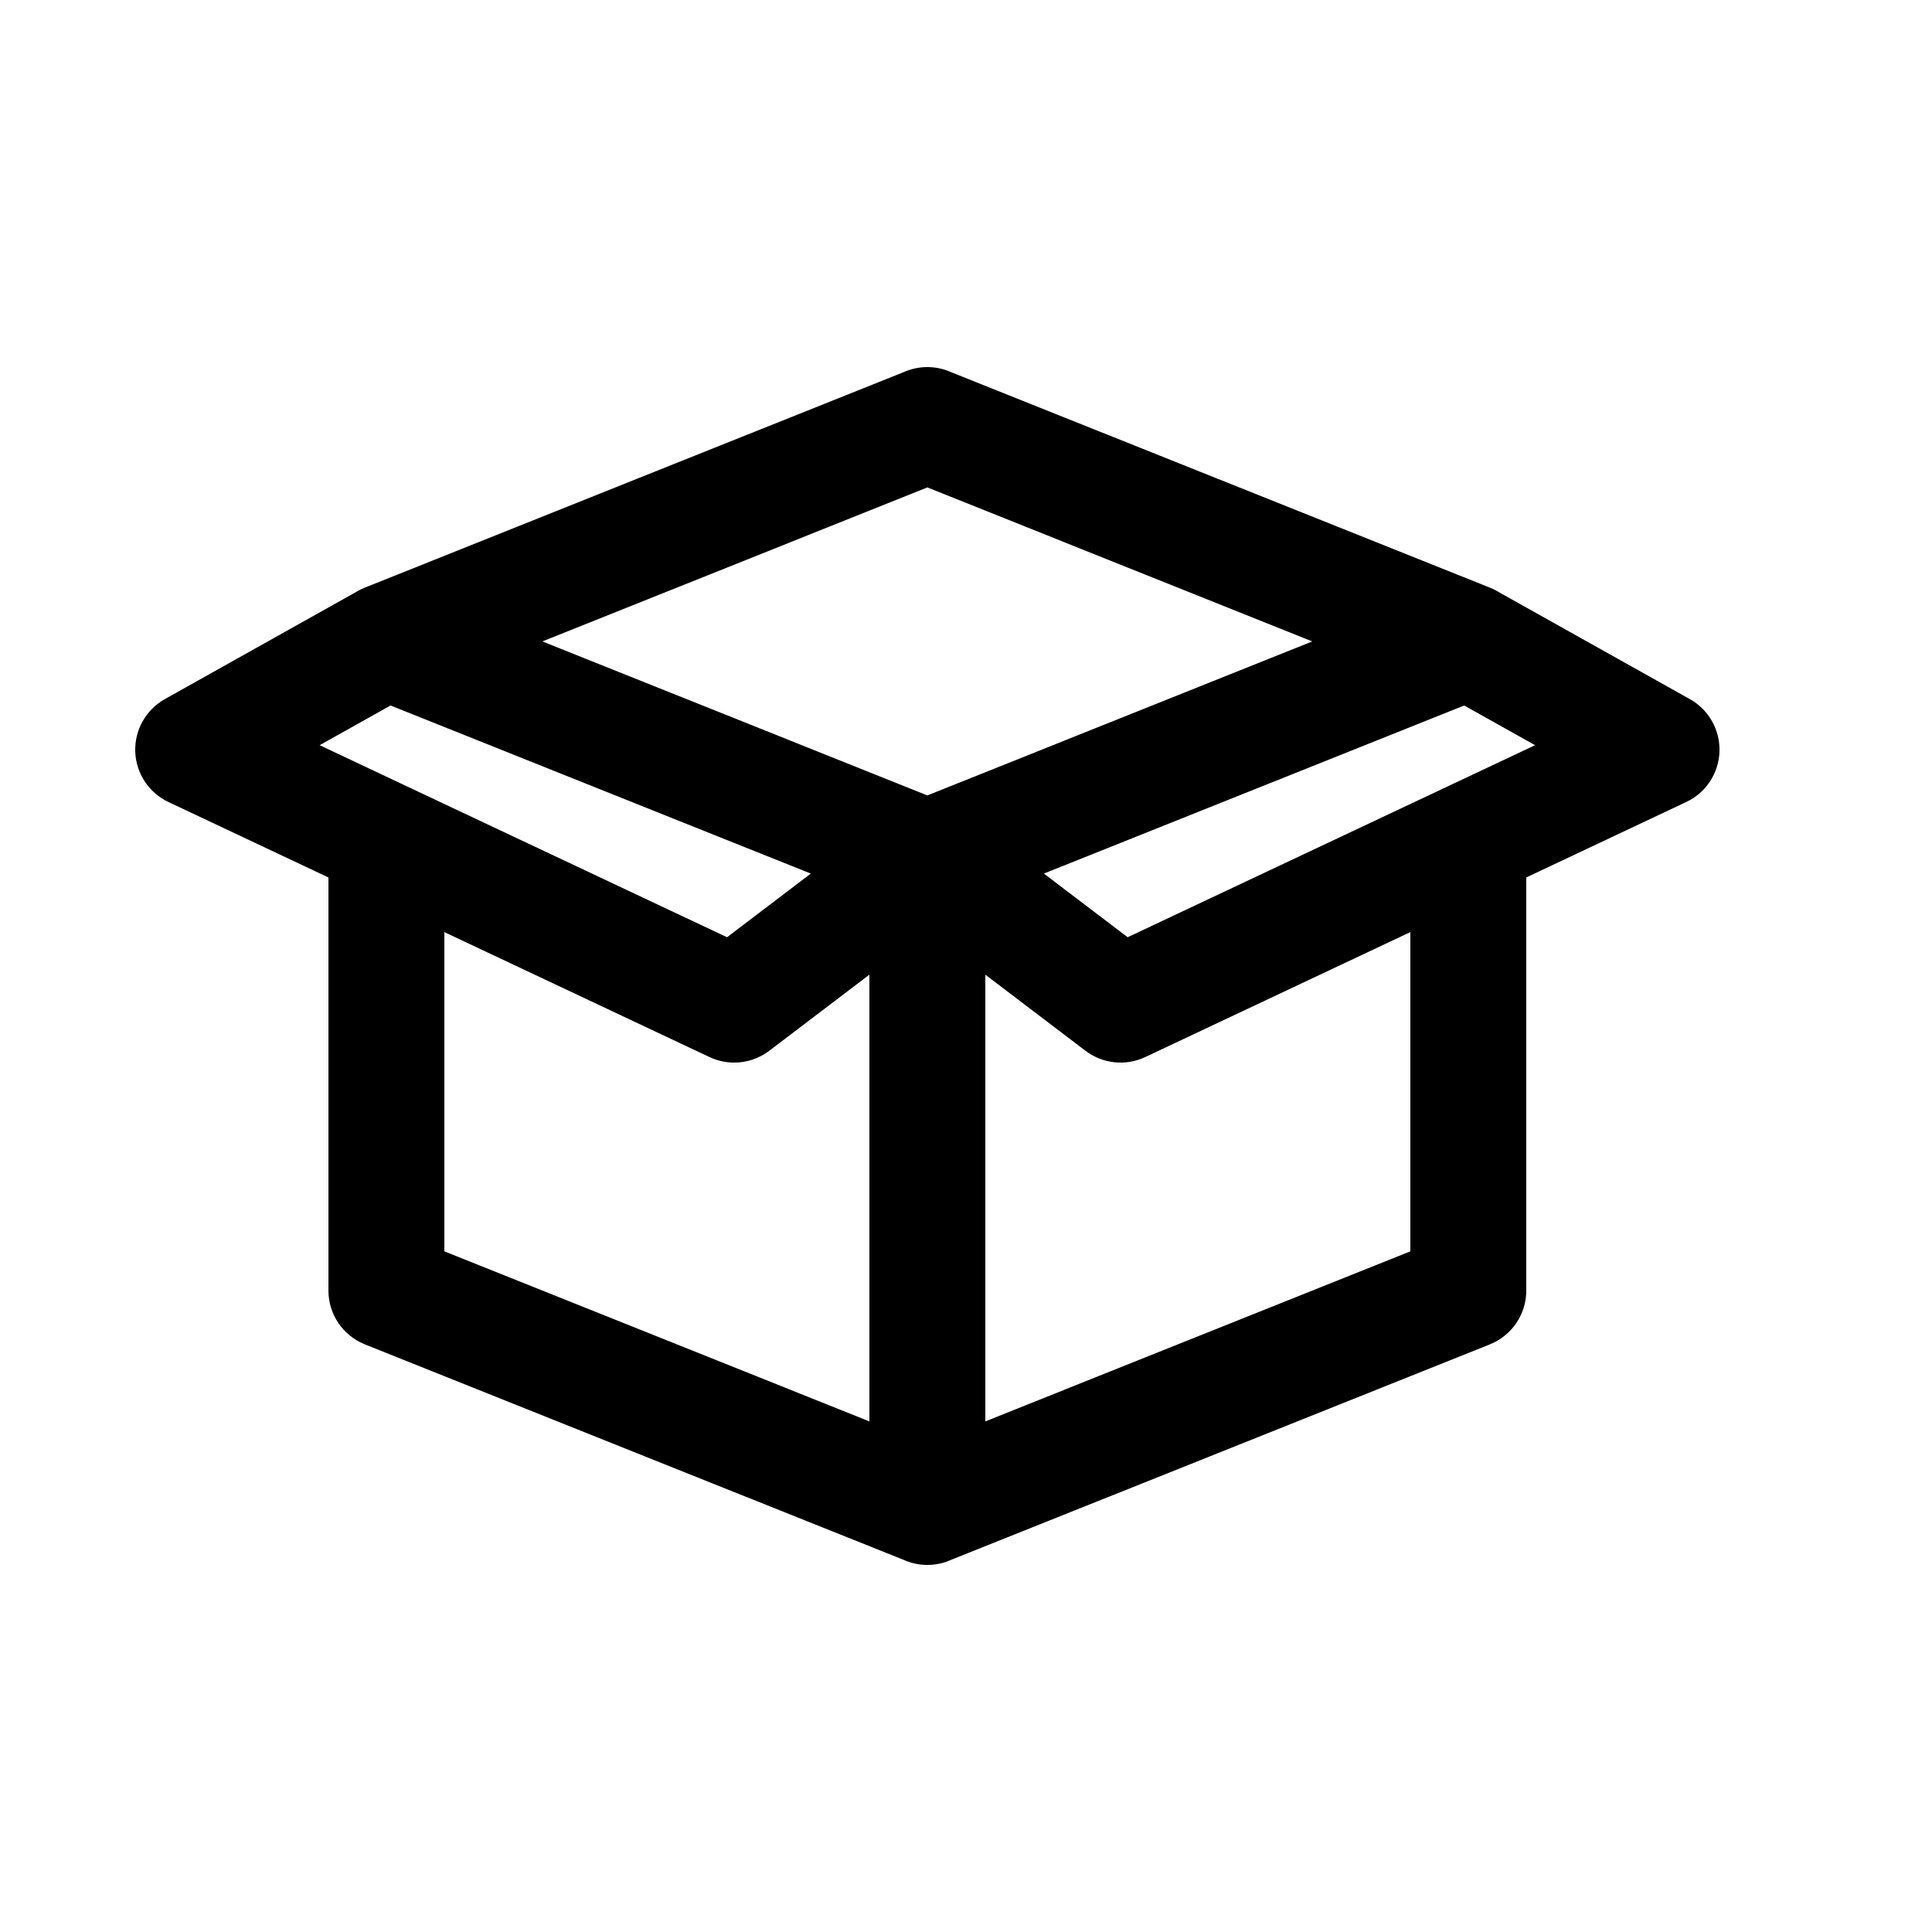
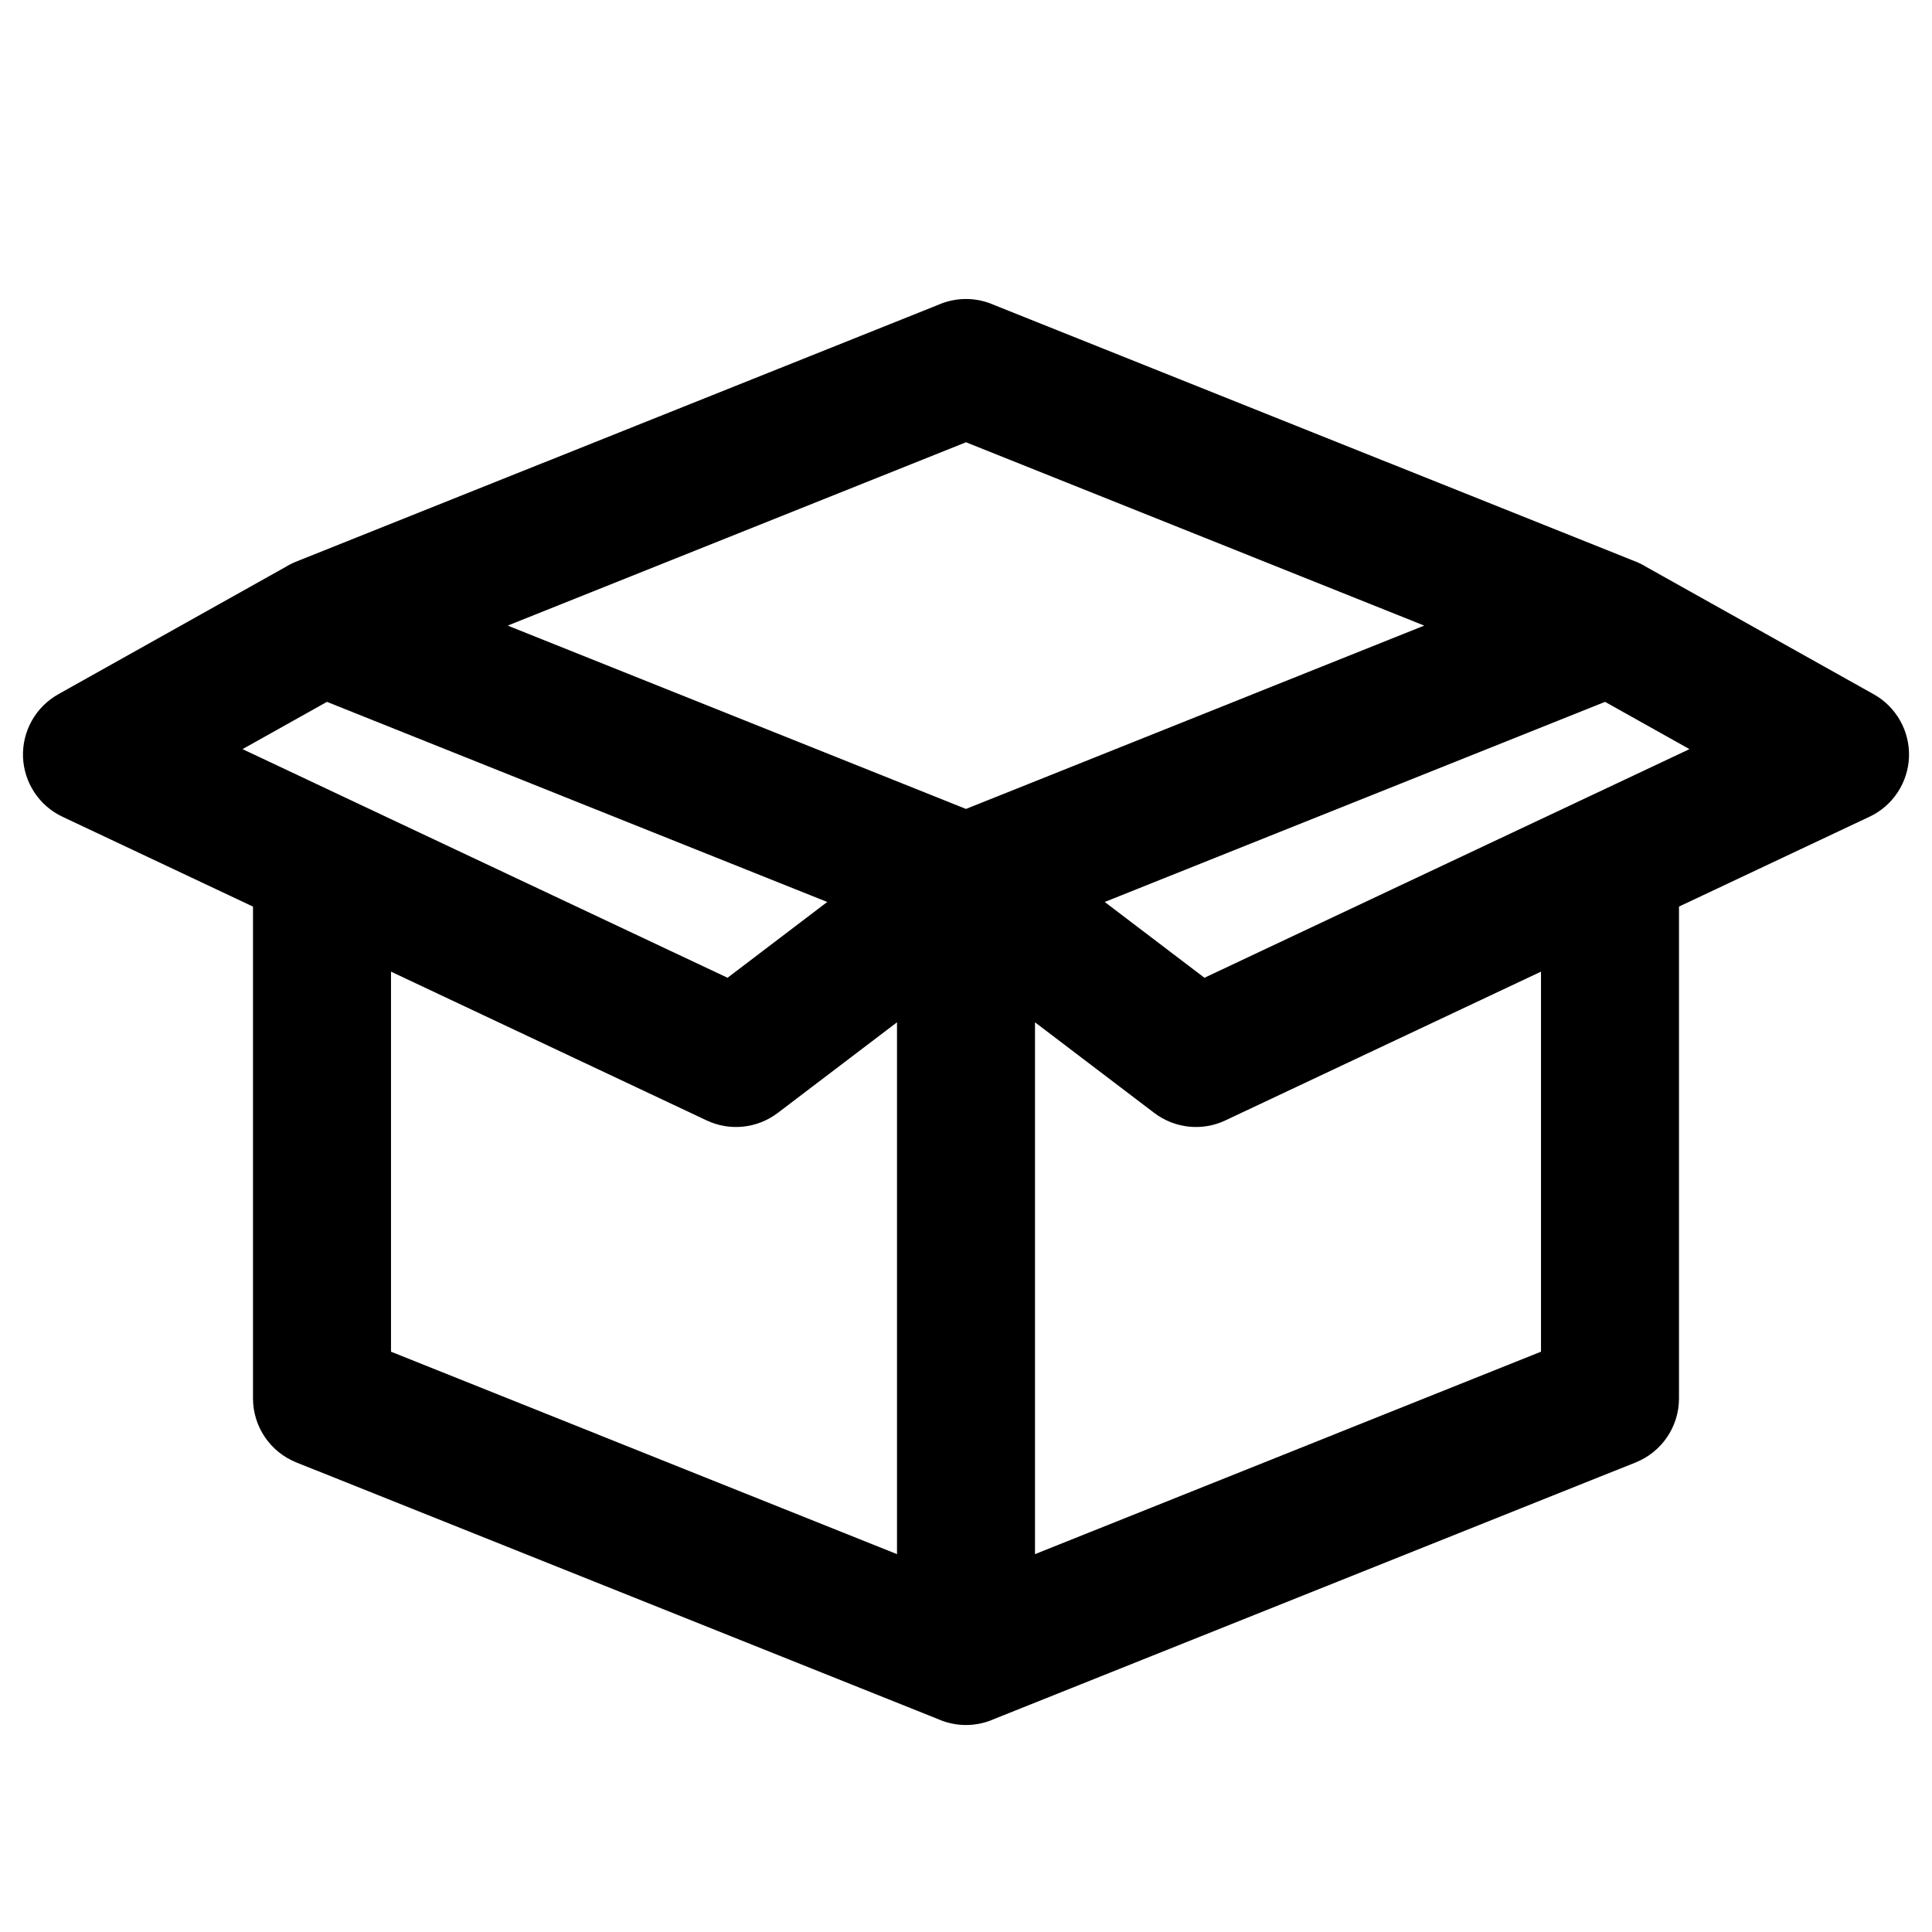
- <svg xmlns="http://www.w3.org/2000/svg" width="800px" height="800px" viewBox="0 -0.5 25 25" fill="none">
+ <svg xmlns="http://www.w3.org/2000/svg" width="800px" height="800px" viewBox="1.5 3.5 21 16" fill="none">
  <path d="M12.75 10.6C12.75 10.186 12.414 9.85 12 9.85C11.586 9.85 11.25 10.186 11.25 10.6H12.75ZM12 19H11.25C11.25 19.249 11.373 19.482 11.579 19.621C11.786 19.761 12.047 19.789 12.278 19.696L12 19ZM19 16.2L19.279 16.896C19.563 16.782 19.75 16.507 19.75 16.2H19ZM19.75 10.379C19.75 9.965 19.414 9.629 19 9.629C18.586 9.629 18.25 9.965 18.25 10.379H19.75ZM12.454 10.003C12.124 9.752 11.653 9.816 11.403 10.146C11.152 10.476 11.216 10.947 11.546 11.197L12.454 10.003ZM14.5 12.5L14.046 13.097C14.269 13.266 14.567 13.298 14.82 13.178L14.5 12.5ZM19.32 11.057C19.694 10.881 19.855 10.434 19.678 10.059C19.502 9.685 19.055 9.524 18.68 9.701L19.32 11.057ZM11.722 9.904C11.337 10.057 11.15 10.494 11.304 10.879C11.457 11.263 11.894 11.45 12.278 11.296L11.722 9.904ZM19.279 8.496C19.663 8.343 19.85 7.906 19.696 7.521C19.543 7.137 19.106 6.95 18.721 7.104L19.279 8.496ZM18.721 8.496C19.106 8.65 19.543 8.463 19.696 8.079C19.85 7.694 19.663 7.257 19.279 7.104L18.721 8.496ZM12.278 4.304C11.894 4.15 11.457 4.337 11.304 4.721C11.15 5.106 11.337 5.543 11.722 5.696L12.278 4.304ZM19.366 7.146C19.005 6.943 18.548 7.072 18.346 7.434C18.143 7.795 18.272 8.252 18.634 8.454L19.366 7.146ZM21.5 9.2L21.82 9.878C22.074 9.759 22.24 9.507 22.25 9.226C22.259 8.945 22.111 8.683 21.866 8.546L21.5 9.2ZM18.68 9.701C18.305 9.877 18.145 10.324 18.322 10.699C18.498 11.074 18.945 11.234 19.32 11.057L18.68 9.701ZM4.721 7.104C4.337 7.257 4.15 7.694 4.304 8.079C4.457 8.463 4.894 8.65 5.279 8.496L4.721 7.104ZM12.278 5.696C12.663 5.543 12.85 5.106 12.696 4.721C12.543 4.337 12.106 4.15 11.722 4.304L12.278 5.696ZM5.366 8.454C5.728 8.252 5.857 7.795 5.654 7.434C5.452 7.072 4.995 6.943 4.634 7.146L5.366 8.454ZM2.5 9.2L2.134 8.546C1.889 8.683 1.741 8.945 1.75 9.226C1.76 9.507 1.926 9.759 2.18 9.878L2.5 9.2ZM4.68 11.057C5.055 11.234 5.502 11.074 5.678 10.699C5.855 10.324 5.695 9.877 5.32 9.701L4.68 11.057ZM5.279 7.104C4.894 6.95 4.457 7.137 4.304 7.521C4.15 7.906 4.337 8.343 4.721 8.496L5.279 7.104ZM11.722 11.296C12.106 11.45 12.543 11.263 12.696 10.879C12.85 10.494 12.663 10.057 12.278 9.904L11.722 11.296ZM12.75 10.6C12.75 10.186 12.414 9.85 12 9.85C11.586 9.85 11.25 10.186 11.25 10.6H12.75ZM12 19L11.722 19.696C11.953 19.789 12.214 19.761 12.421 19.621C12.627 19.482 12.75 19.249 12.75 19H12ZM5 16.2H4.25C4.25 16.507 4.437 16.782 4.721 16.896L5 16.2ZM5.75 10.379C5.75 9.965 5.414 9.629 5 9.629C4.586 9.629 4.25 9.965 4.25 10.379H5.75ZM12.454 11.197C12.784 10.947 12.848 10.476 12.597 10.146C12.347 9.816 11.876 9.752 11.546 10.003L12.454 11.197ZM9.5 12.5L9.18 13.178C9.433 13.298 9.731 13.266 9.954 13.097L9.5 12.5ZM5.32 9.701C4.945 9.524 4.498 9.685 4.322 10.059C4.145 10.434 4.306 10.881 4.68 11.057L5.32 9.701ZM11.25 10.6V19H12.75V10.6H11.25ZM12.278 19.696L19.279 16.896L18.721 15.504L11.722 18.304L12.278 19.696ZM19.75 16.2V10.379H18.25V16.2H19.75ZM11.546 11.197L14.046 13.097L14.954 11.903L12.454 10.003L11.546 11.197ZM14.82 13.178L19.32 11.057L18.68 9.701L14.18 11.822L14.82 13.178ZM12.278 11.296L19.279 8.496L18.721 7.104L11.722 9.904L12.278 11.296ZM19.279 7.104L12.278 4.304L11.722 5.696L18.721 8.496L19.279 7.104ZM18.634 8.454L21.134 9.854L21.866 8.546L19.366 7.146L18.634 8.454ZM21.18 8.522L18.68 9.701L19.32 11.057L21.82 9.878L21.18 8.522ZM5.279 8.496L12.278 5.696L11.722 4.304L4.721 7.104L5.279 8.496ZM4.634 7.146L2.134 8.546L2.866 9.854L5.366 8.454L4.634 7.146ZM2.18 9.878L4.68 11.057L5.32 9.701L2.82 8.522L2.18 9.878ZM4.721 8.496L11.722 11.296L12.278 9.904L5.279 7.104L4.721 8.496ZM11.25 10.6V19H12.75V10.6H11.25ZM12.278 18.304L5.279 15.504L4.721 16.896L11.722 19.696L12.278 18.304ZM5.75 16.2V10.379H4.25V16.2H5.75ZM11.546 10.003L9.046 11.903L9.954 13.097L12.454 11.197L11.546 10.003ZM9.82 11.822L5.32 9.701L4.68 11.057L9.18 13.178L9.82 11.822Z" fill="#000000" />
</svg>
